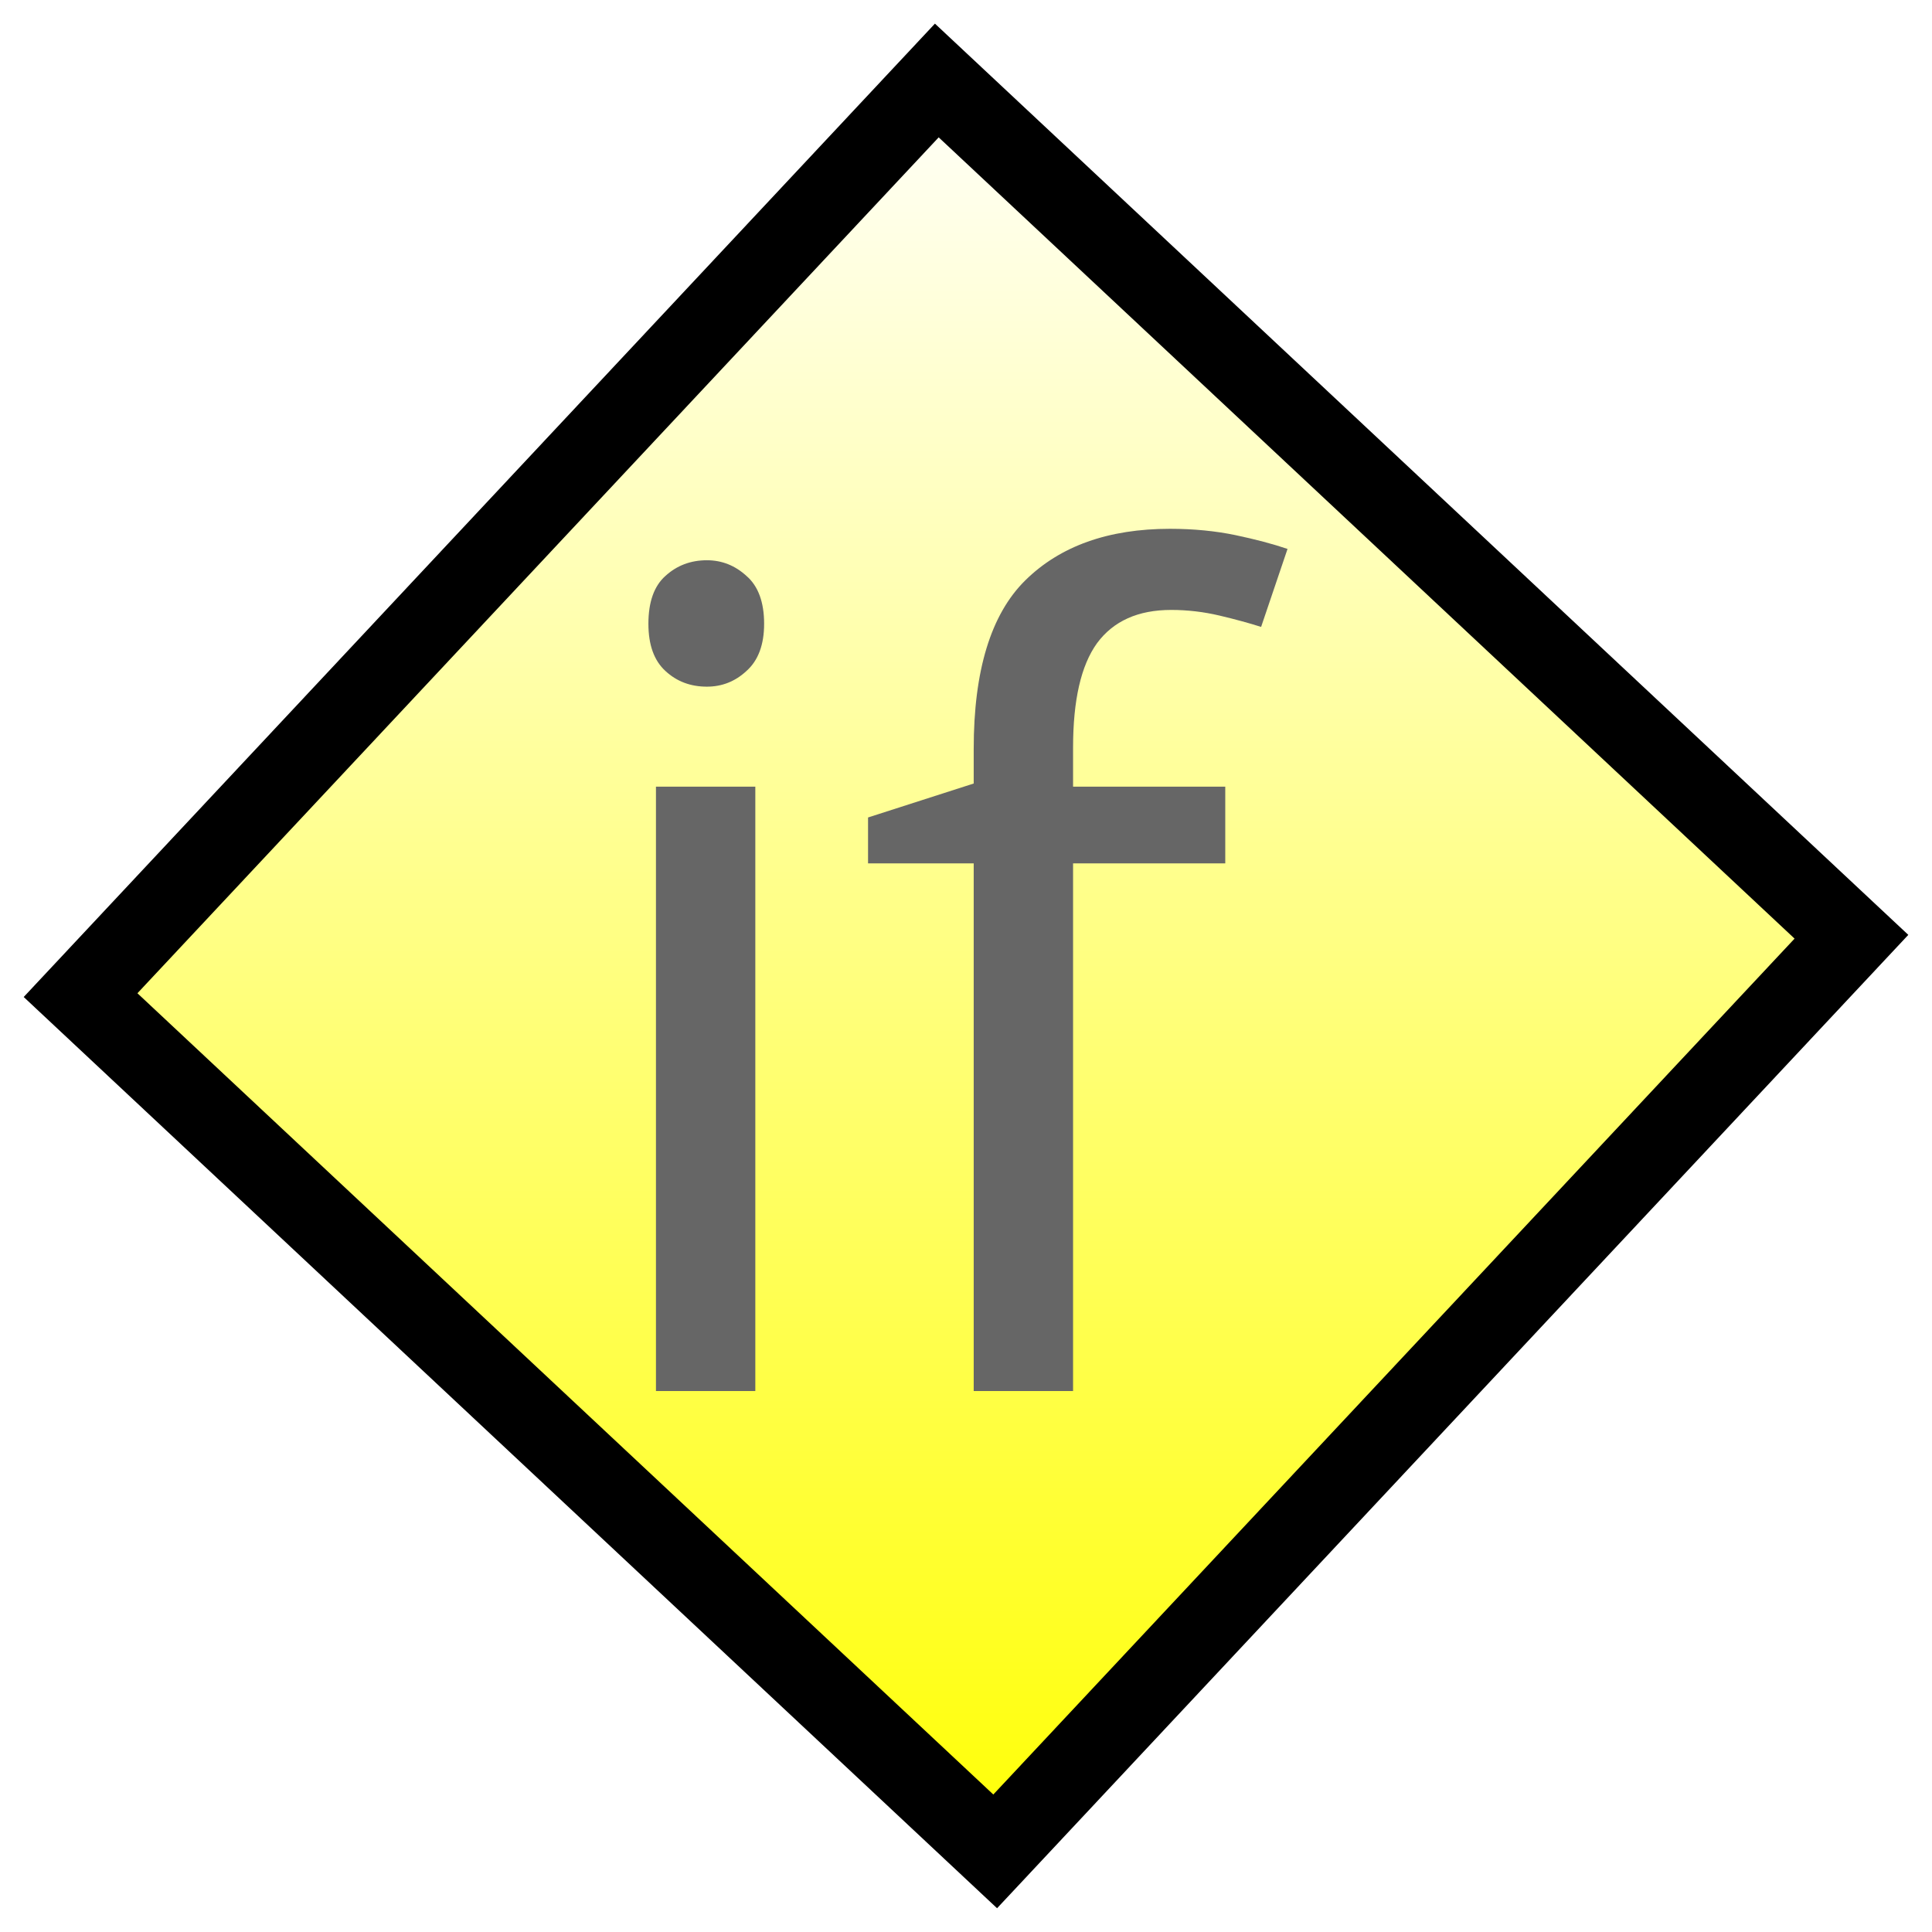
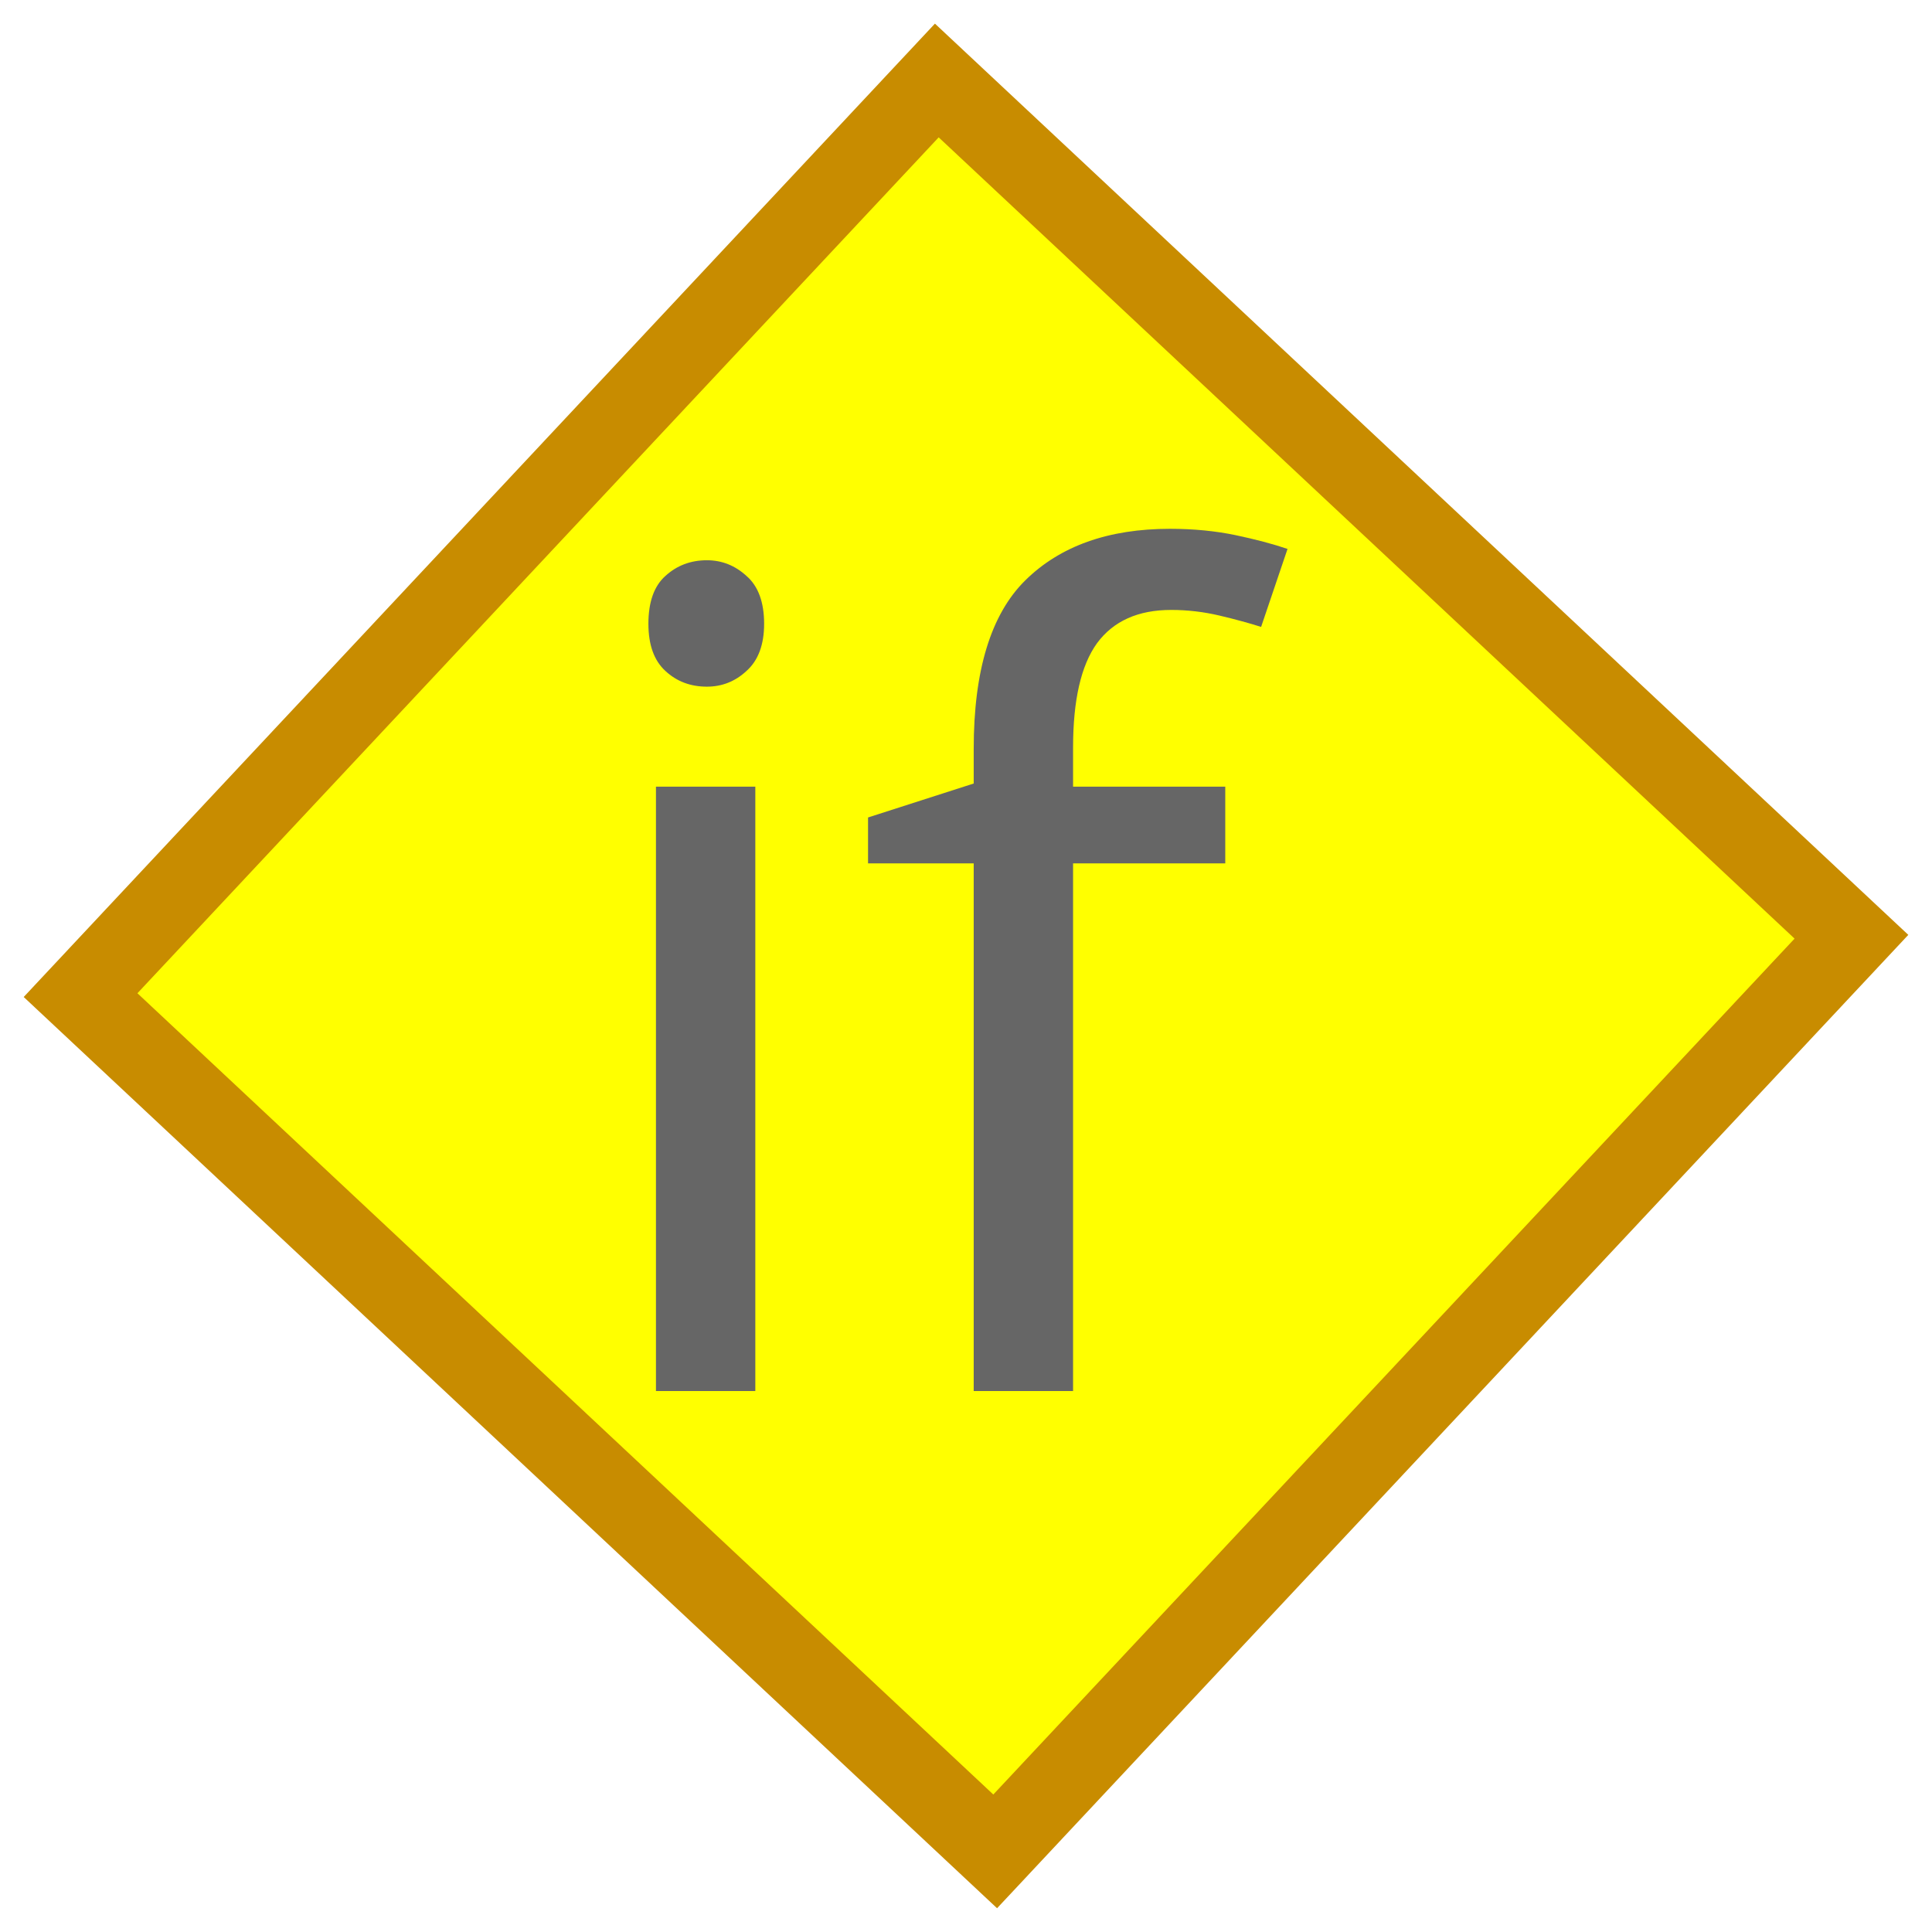
<svg xmlns="http://www.w3.org/2000/svg" xmlns:xlink="http://www.w3.org/1999/xlink" width="48" height="48" id="svg2" version="1.1">
  <defs id="defs4">
    <linearGradient id="linearGradient5224">
      <stop style="stop-color:#ffff00;stop-opacity:1;" offset="0" id="stop5226" />
      <stop style="stop-color:#ffffff;stop-opacity:1;" offset="1" id="stop5228" />
    </linearGradient>
    <linearGradient id="linearGradient3782">
      <stop style="stop-color:#ffff00;stop-opacity:1;" offset="0" id="stop3784" />
      <stop style="stop-color:#ffffff;stop-opacity:1;" offset="1" id="stop3786" />
    </linearGradient>
    <linearGradient id="linearGradient2990">
      <stop style="stop-color:#ffff00;stop-opacity:1;" offset="0" id="stop2992" />
      <stop style="stop-color:#ffffff;stop-opacity:1;" offset="1" id="stop2994" />
    </linearGradient>
    <linearGradient xlink:href="#linearGradient2990" id="linearGradient2996" x1="27.147" y1="1046.976" x2="2.08" y2="1022.389" gradientUnits="userSpaceOnUse" />
    <linearGradient xlink:href="#linearGradient2990" id="linearGradient3770" gradientUnits="userSpaceOnUse" x1="20.64" y1="1039.456" x2="2.08" y2="1022.389" />
-     <linearGradient xlink:href="#linearGradient5224" id="linearGradient5230" x1="12.313" y1="3.04" x2="22.461" y2="3.04" gradientUnits="userSpaceOnUse" />
  </defs>
  <g id="layer1" transform="translate(0,-1004.362)">
-     <path style="fill:url(#linearGradient5230);fill-opacity:1;stroke:#000000;stroke-width:0.441;stroke-miterlimit:4;stroke-opacity:1;stroke-dasharray:none" id="path3772" d="m 17.547,7.893 -5.013,-4.693 4.693,-5.013 5.013,4.693 z" transform="matrix(0,-4.532967,4.532967,0,10.21978,1107.175)" />
+     <path style="fill:#ffff00;fill-opacity:1;stroke:#c88c00;stroke-width:0.441;stroke-miterlimit:4;stroke-opacity:1;stroke-dasharray:none" id="path3772" d="m 17.547,7.893 -5.013,-4.693 4.693,-5.013 5.013,4.693 z" transform="matrix(0,-4.532967,4.532967,0,10.21978,1107.175)" />
    <text xml:space="preserve" style="font-size:28px;font-style:normal;font-variant:normal;font-weight:500;font-stretch:normal;text-align:start;line-height:125%;letter-spacing:0px;word-spacing:0px;writing-mode:lr-tb;text-anchor:start;fill:#666666;fill-opacity:1;stroke:none;font-family:Ubuntu;-inkscape-font-specification:Ubuntu Medium" x="13.92" y="1038.922" id="text2995">
      <tspan id="tspan2997" x="13.92" y="1038.922">if</tspan>
    </text>
  </g>
</svg>
